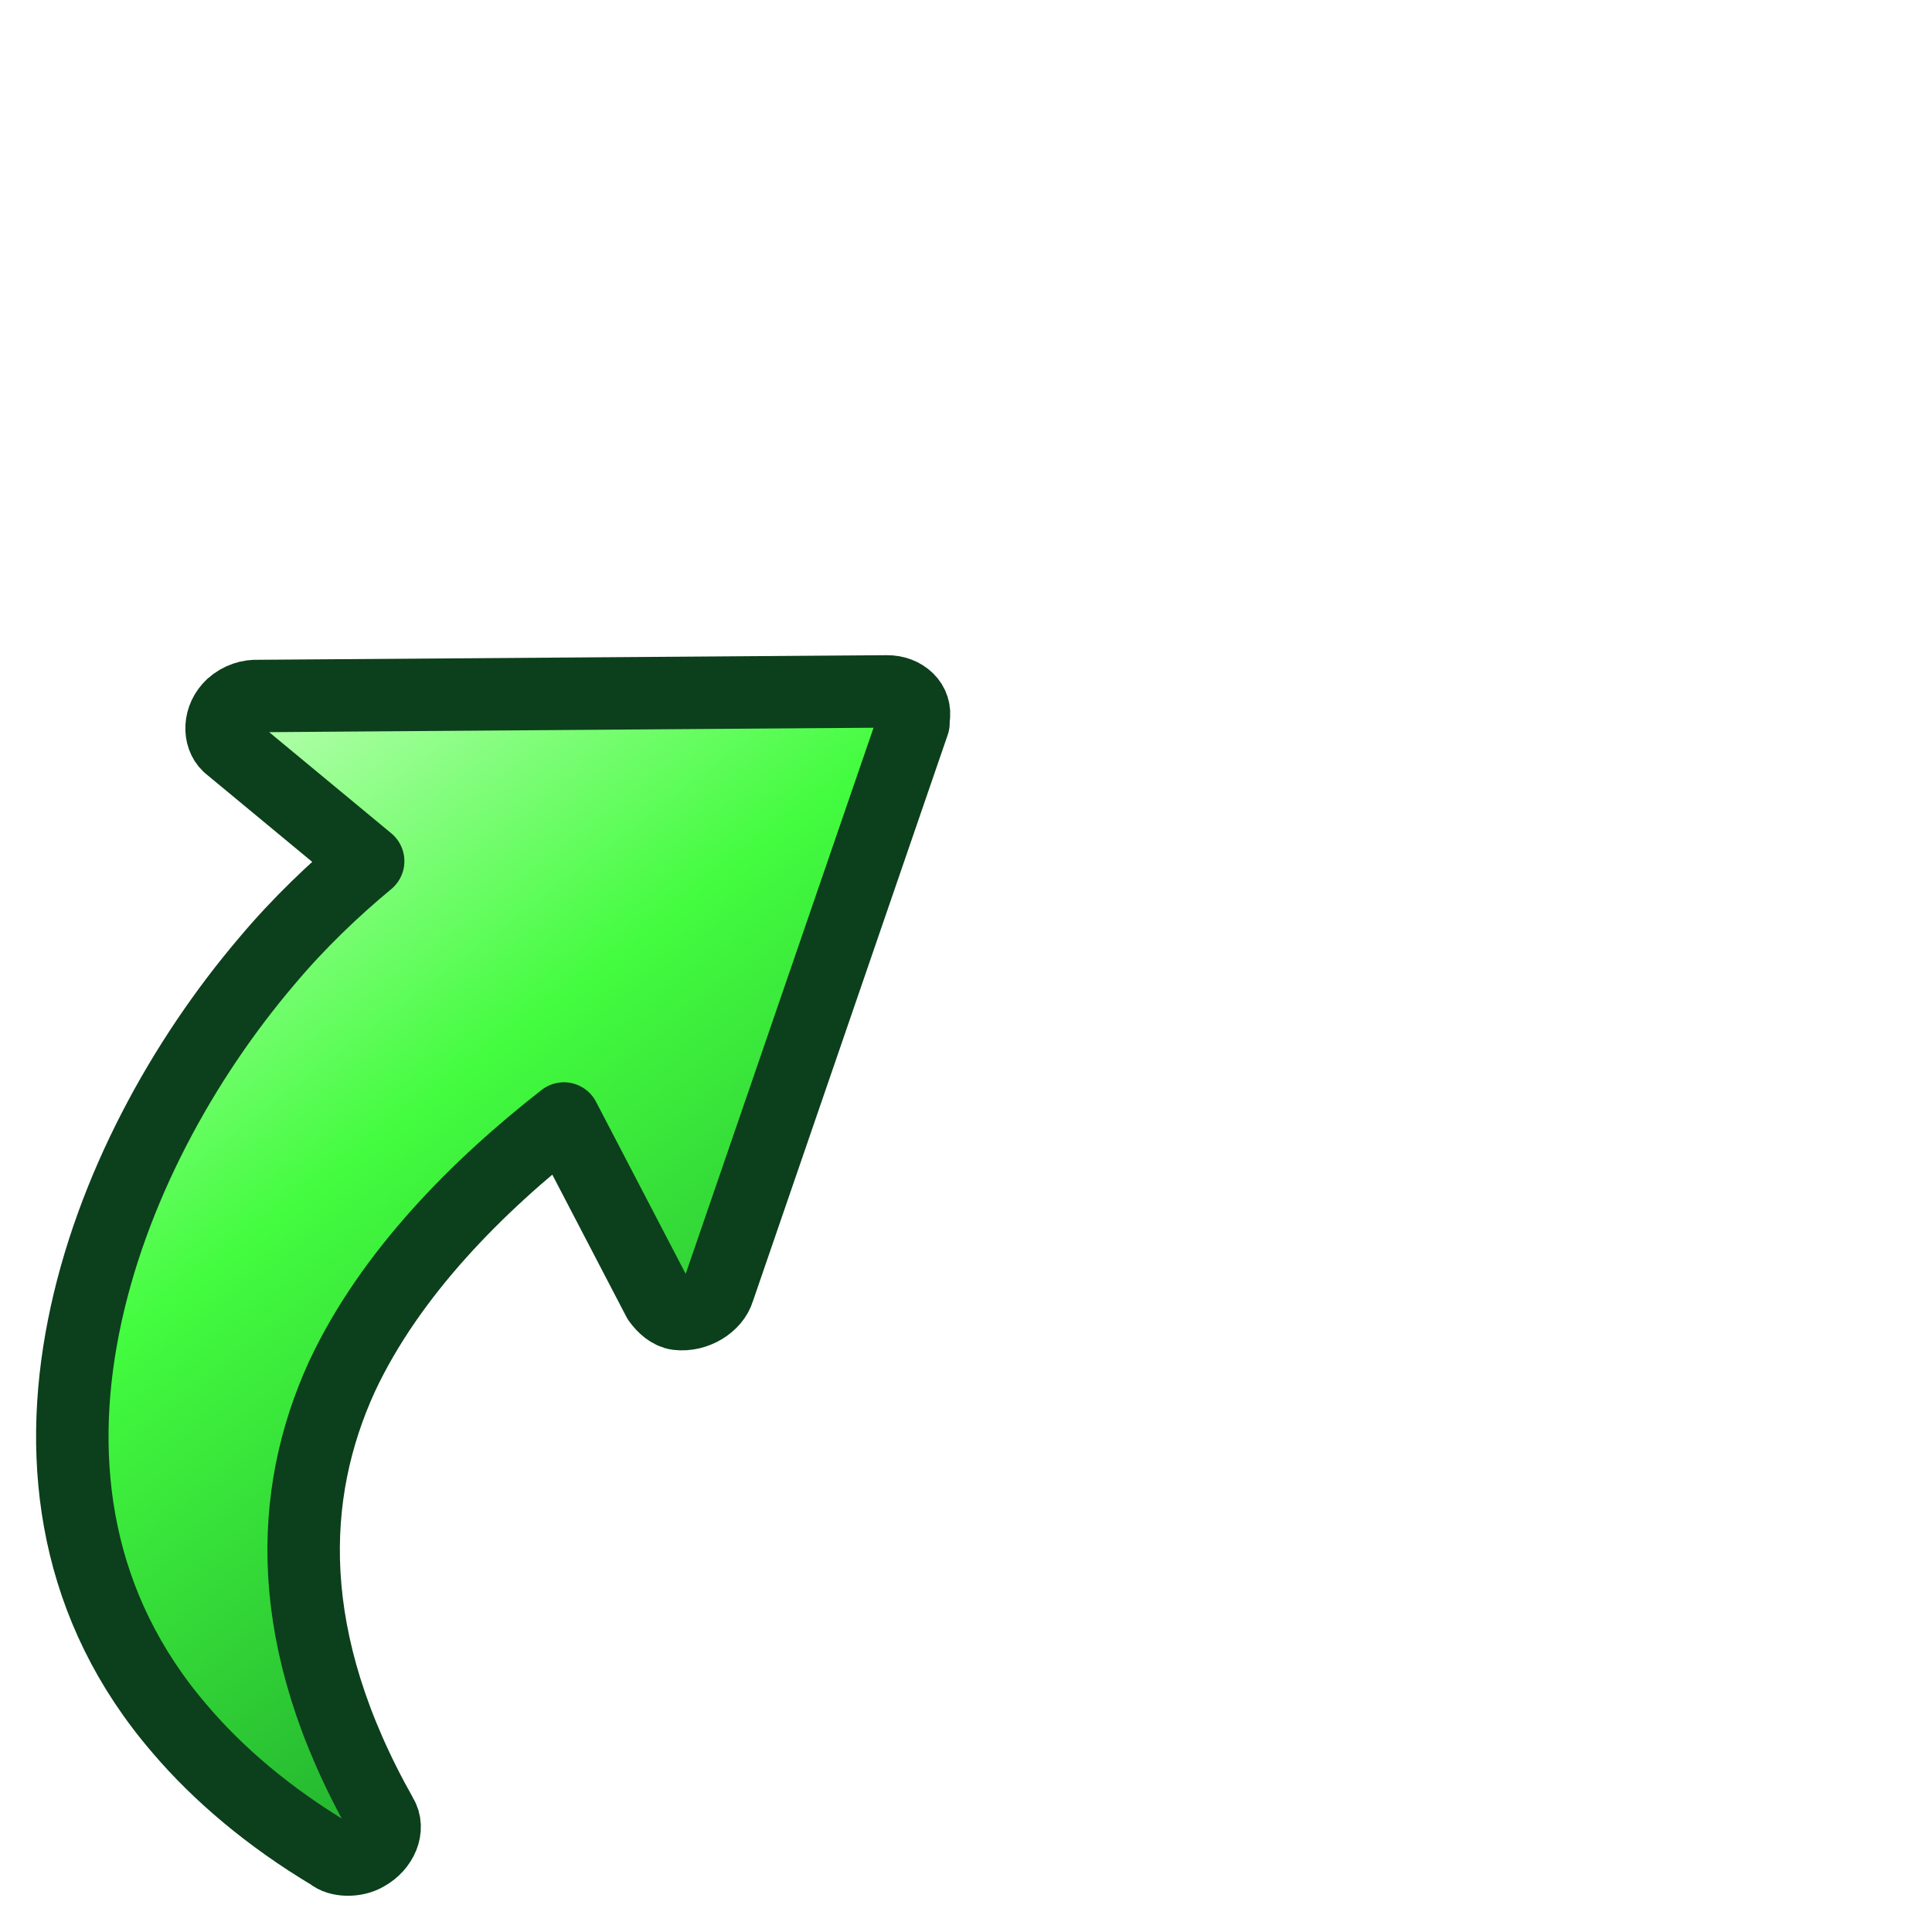
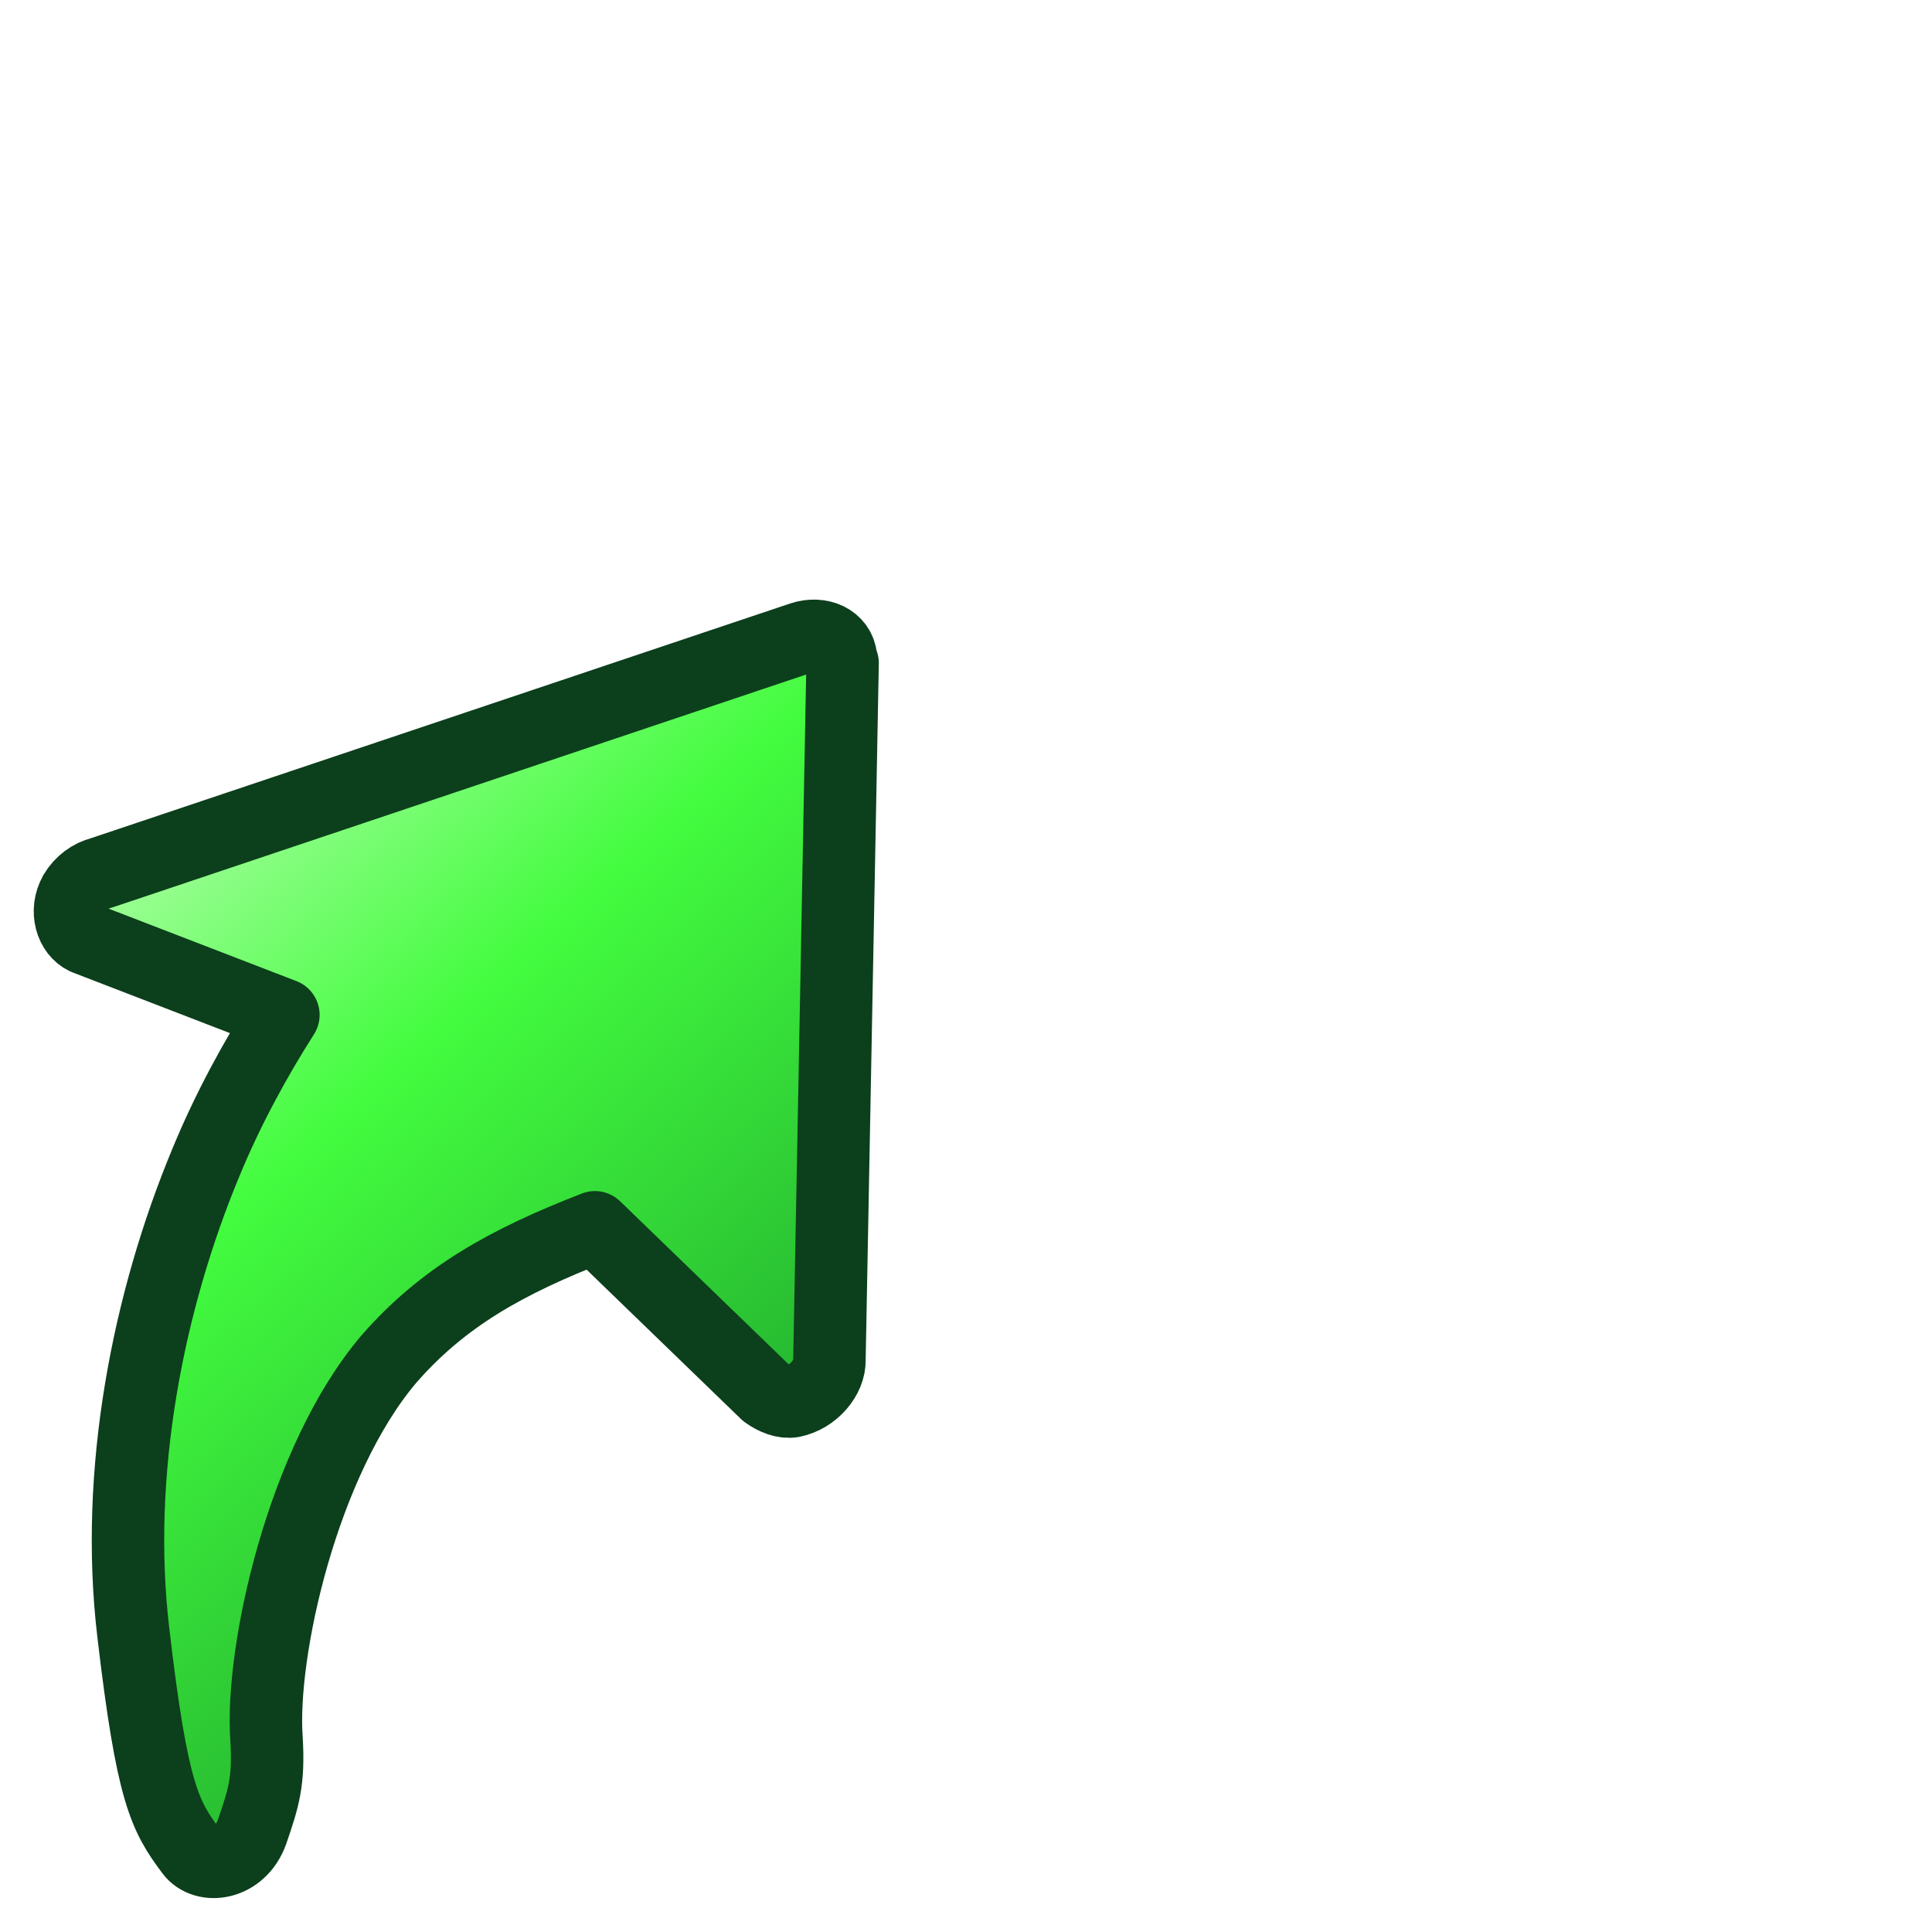
<svg xmlns="http://www.w3.org/2000/svg" viewBox="0 0 16 16">
  <defs>
    <linearGradient id="arr_ed2k_high" x1="0" y1="0" x2="0.55" y2="1">
      <stop offset="0" stop-color="#d9ffcf" />
      <stop offset="0.45" stop-color="#43fc3f" />
      <stop offset="1" stop-color="#1da32c" />
    </linearGradient>
  </defs>
-   <path d="M 4.67 9.263 L 5.453 10.766 C 5.494 10.823 5.55 10.873 5.612 10.881 C 5.763 10.899 5.915 10.801 5.95 10.683 L 7.565 5.988 L 7.565 5.952 C 7.594 5.823 7.482 5.725 7.346 5.726 L 2.143 5.764 C 2.065 5.76 1.985 5.785 1.92 5.843 C 1.812 5.944 1.812 6.098 1.891 6.173 L 3.049 7.132 C 2.769 7.364 2.473 7.645 2.21 7.959 C 1.519 8.77 0.917 9.852 0.692 10.986 C 0.466 12.12 0.621 13.312 1.491 14.321 C 1.805 14.69 2.225 15.049 2.744 15.359 C 2.799 15.409 2.942 15.418 3.036 15.359 C 3.159 15.29 3.226 15.144 3.159 15.036 C 2.336 13.578 2.388 12.373 2.831 11.402 C 3.232 10.543 3.964 9.814 4.67 9.263 Z" fill="url(#arr_ed2k_high)" stroke="#0c3f1c" stroke-width="0.6" stroke-linejoin="round" />
+   <path d="M 4.927 10.164 L 6.345 11.536 C 6.412 11.584 6.491 11.617 6.563 11.605 C 6.739 11.569 6.873 11.406 6.869 11.262 L 6.978 5.492 L 6.965 5.452 C 6.953 5.298 6.791 5.232 6.64 5.282 L 0.84 7.229 C 0.752 7.251 0.671 7.309 0.619 7.397 C 0.536 7.546 0.592 7.718 0.706 7.772 L 2.347 8.405 C 2.118 8.764 1.888 9.183 1.706 9.625 C 1.228 10.773 0.946 12.188 1.104 13.52 C 1.26 14.854 1.364 15.038 1.585 15.334 C 1.695 15.481 1.991 15.445 2.088 15.169 C 2.182 14.894 2.229 14.755 2.207 14.398 C 2.156 13.68 2.505 12.1 3.219 11.257 C 3.668 10.742 4.192 10.449 4.927 10.164 Z" fill="url(#arr_ed2k_high)" stroke="#0c3f1c" stroke-width="0.6" stroke-linejoin="round" />
</svg>
